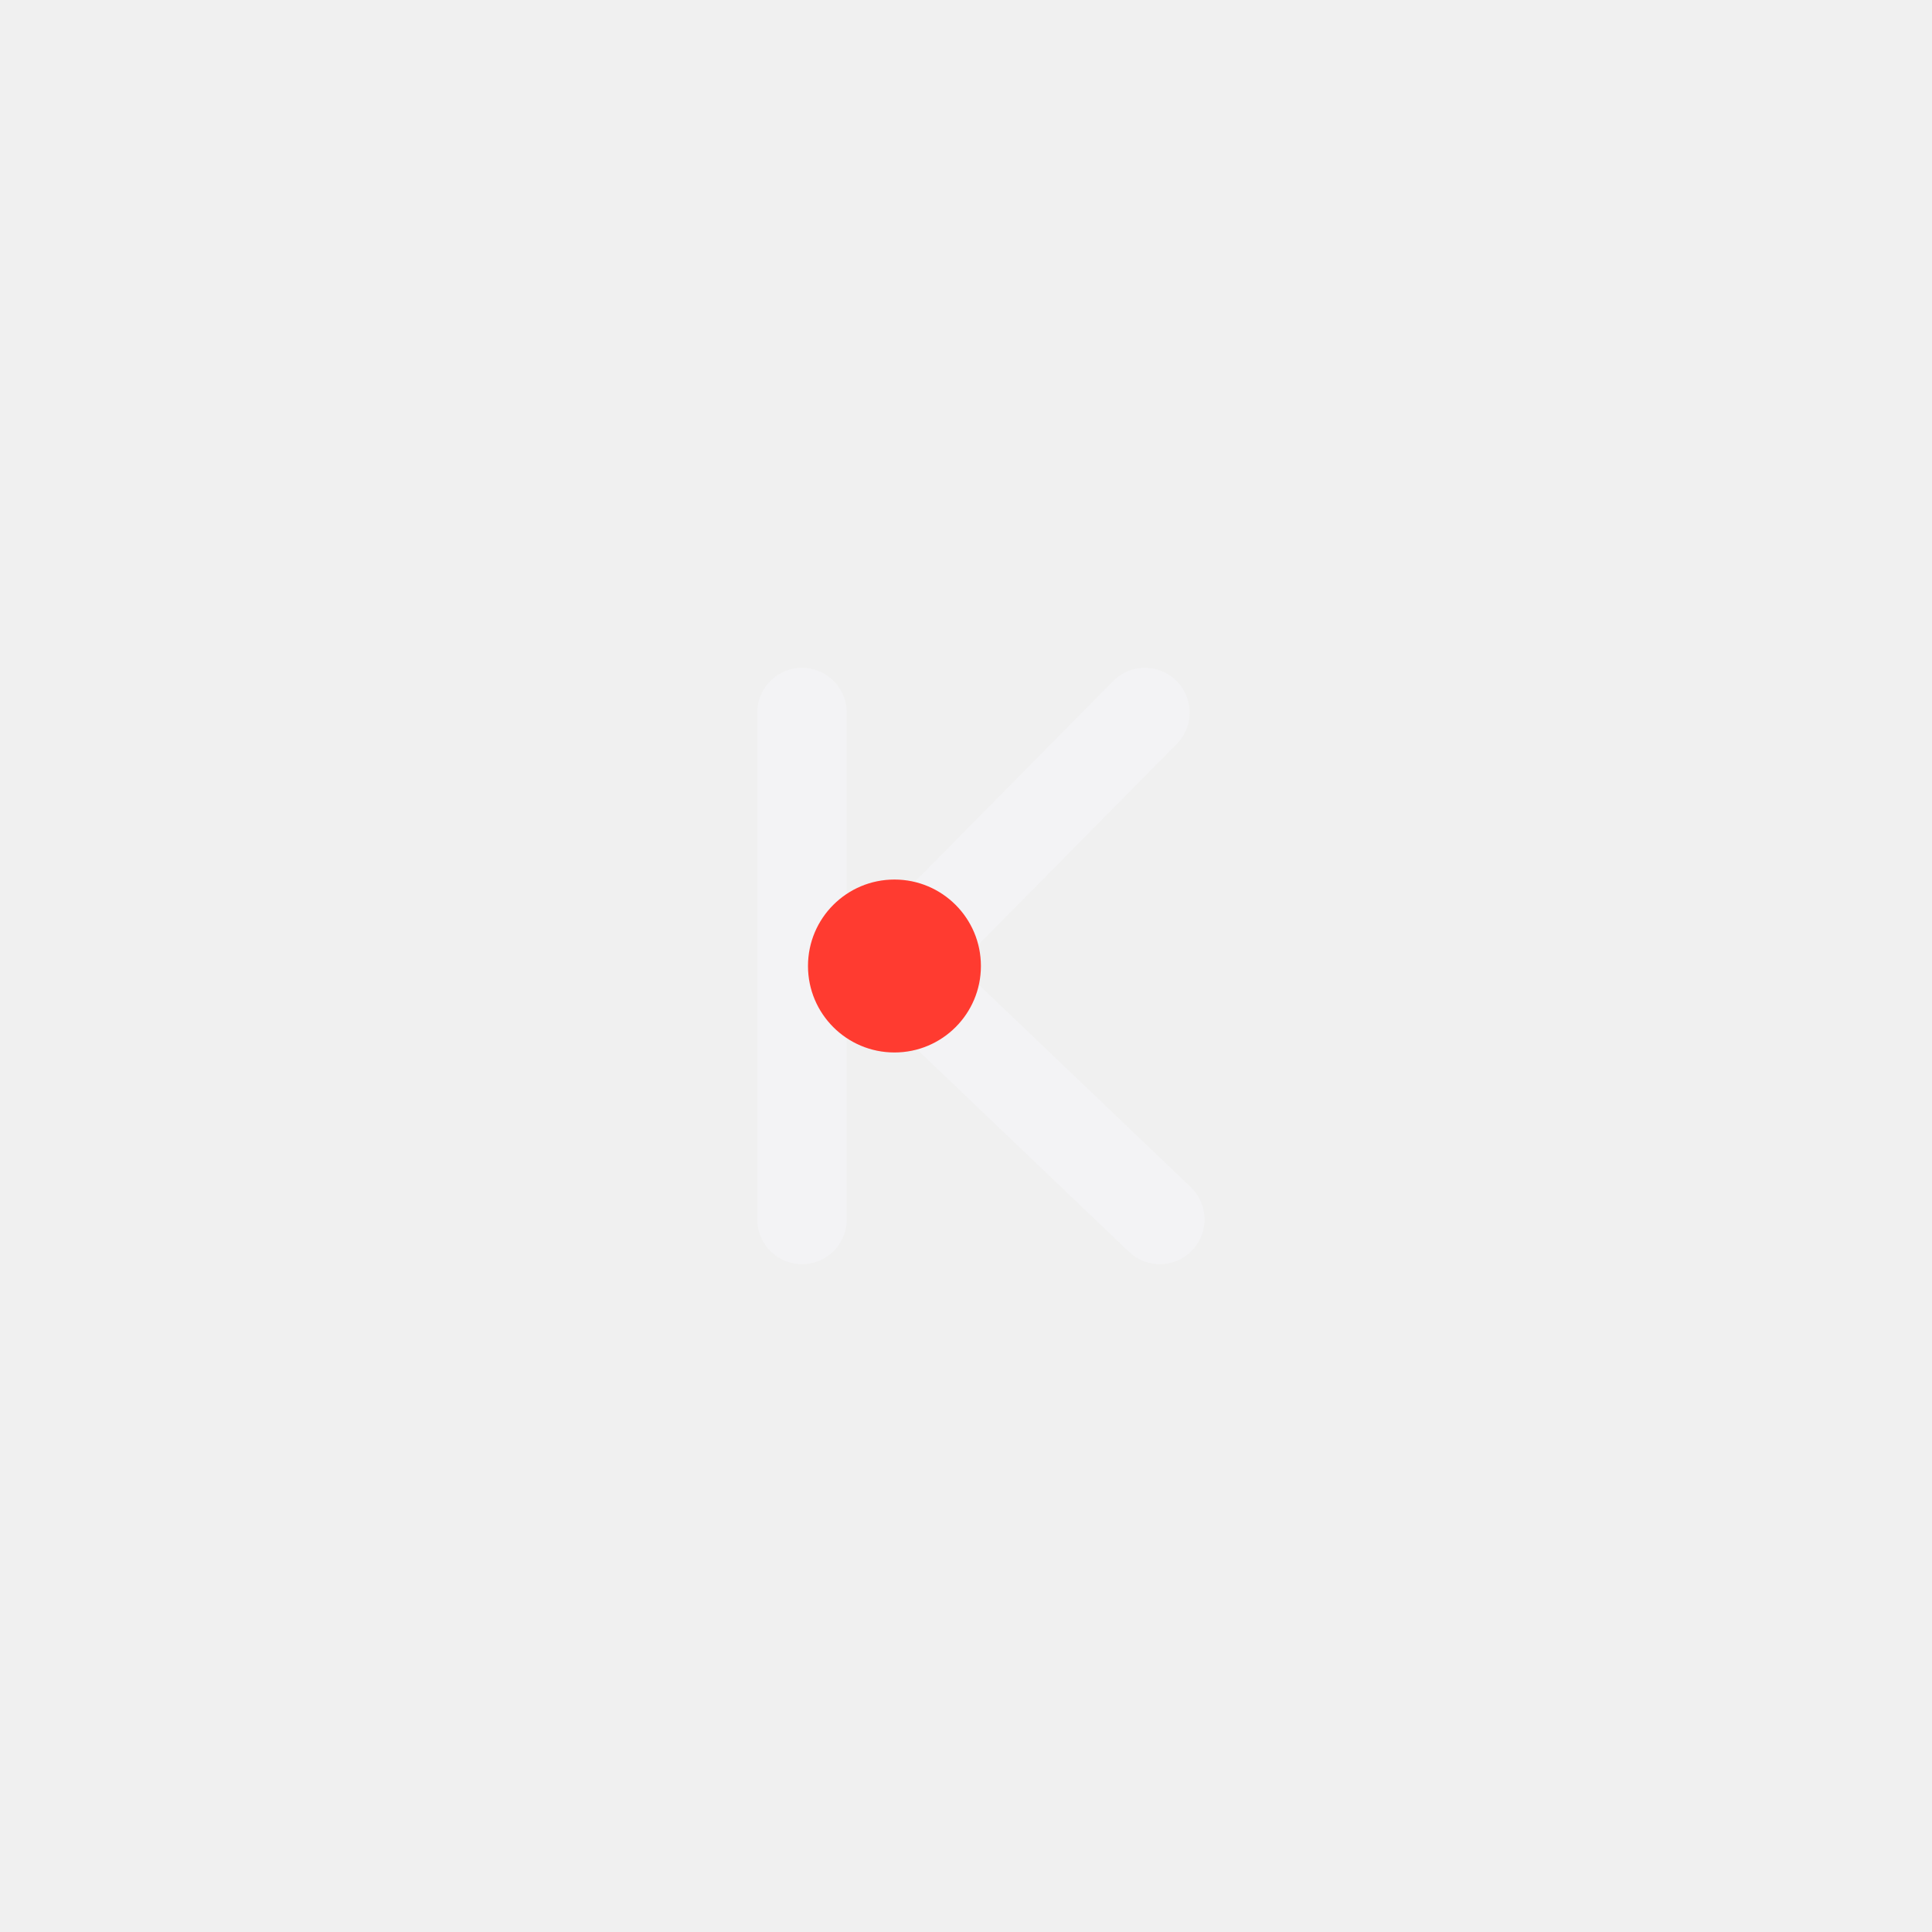
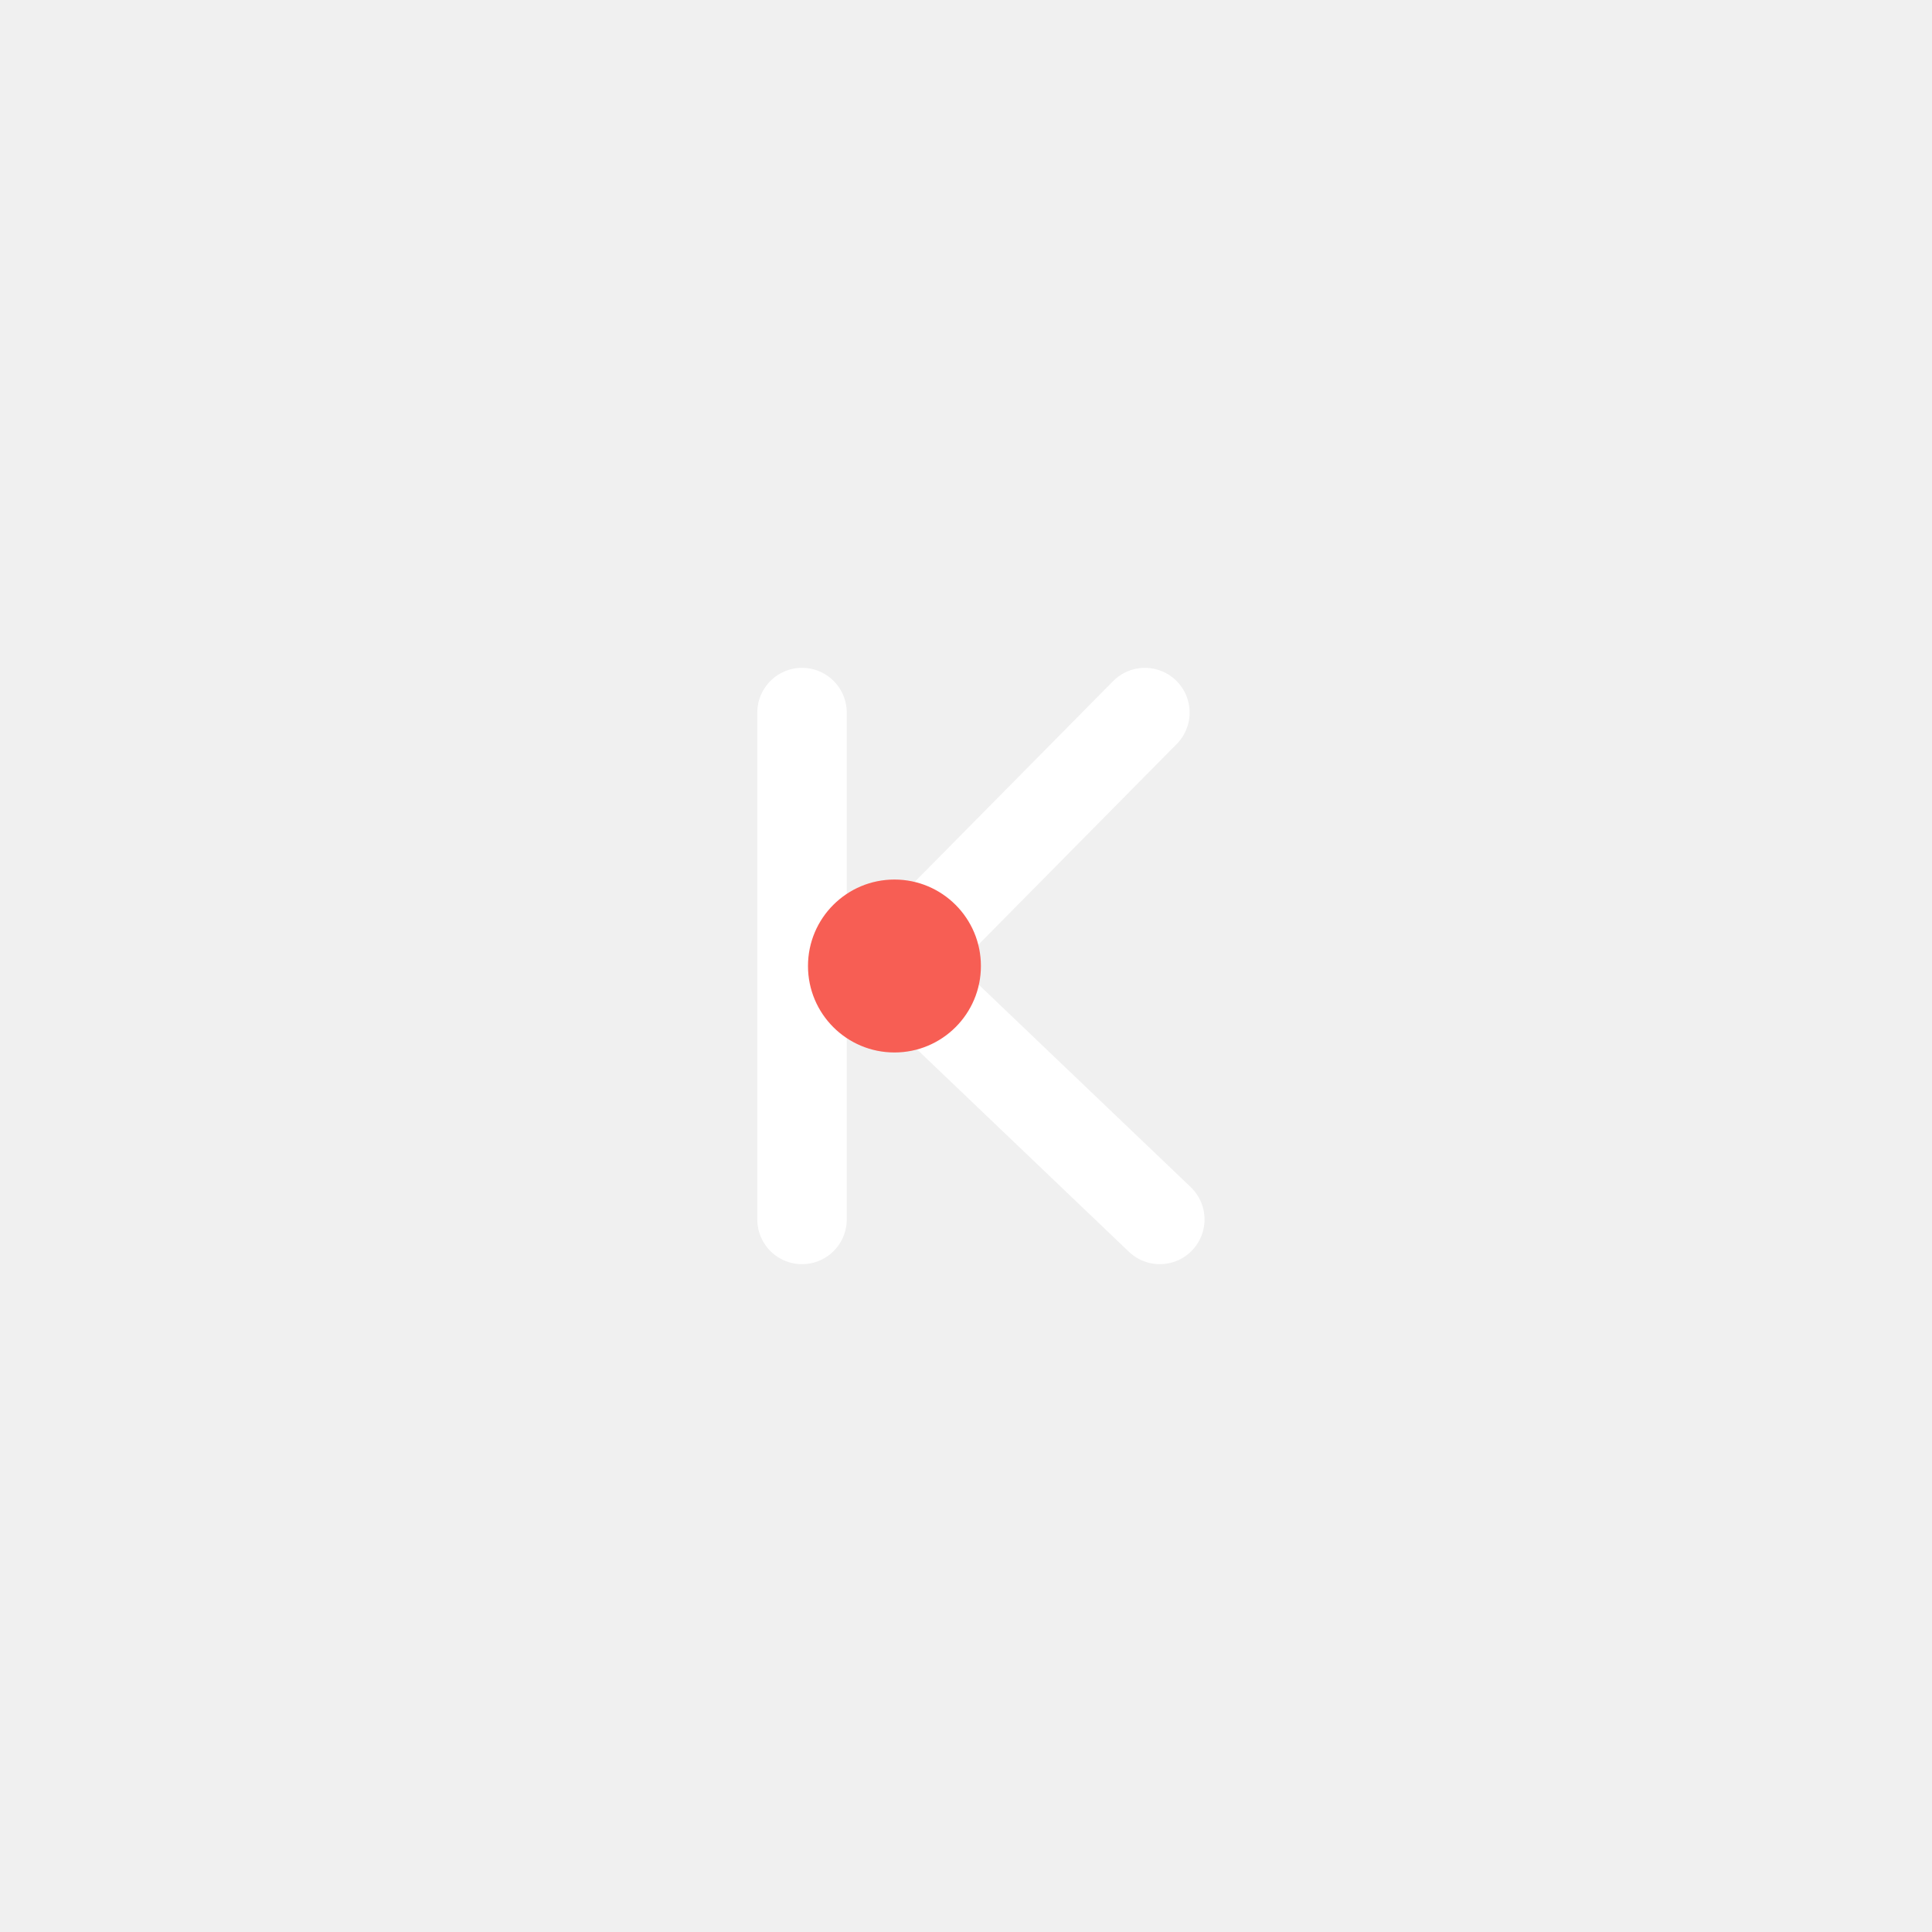
<svg xmlns="http://www.w3.org/2000/svg" viewBox="0 0 108 108">
  <g transform="translate(34 34) scale(1.6667)">
-     <g fill="none" stroke="#f3f3f5" stroke-linecap="round" stroke-linejoin="round">
+     <g fill="none" stroke="#ffffff" stroke-linecap="round" stroke-linejoin="round">
      <path d="M6.5 3.5v17" stroke-width="3" />
      <path d="M18 3.5 9.6 12 18.5 20.5" stroke-width="3" />
-       <circle cx="9.6" cy="12" r="2.9" fill="#ff3b30" stroke="none" />
+       <circle cx="9.6" cy="12" r="2.9" fill="#f75e54" stroke="none" />
    </g>
  </g>
</svg>
